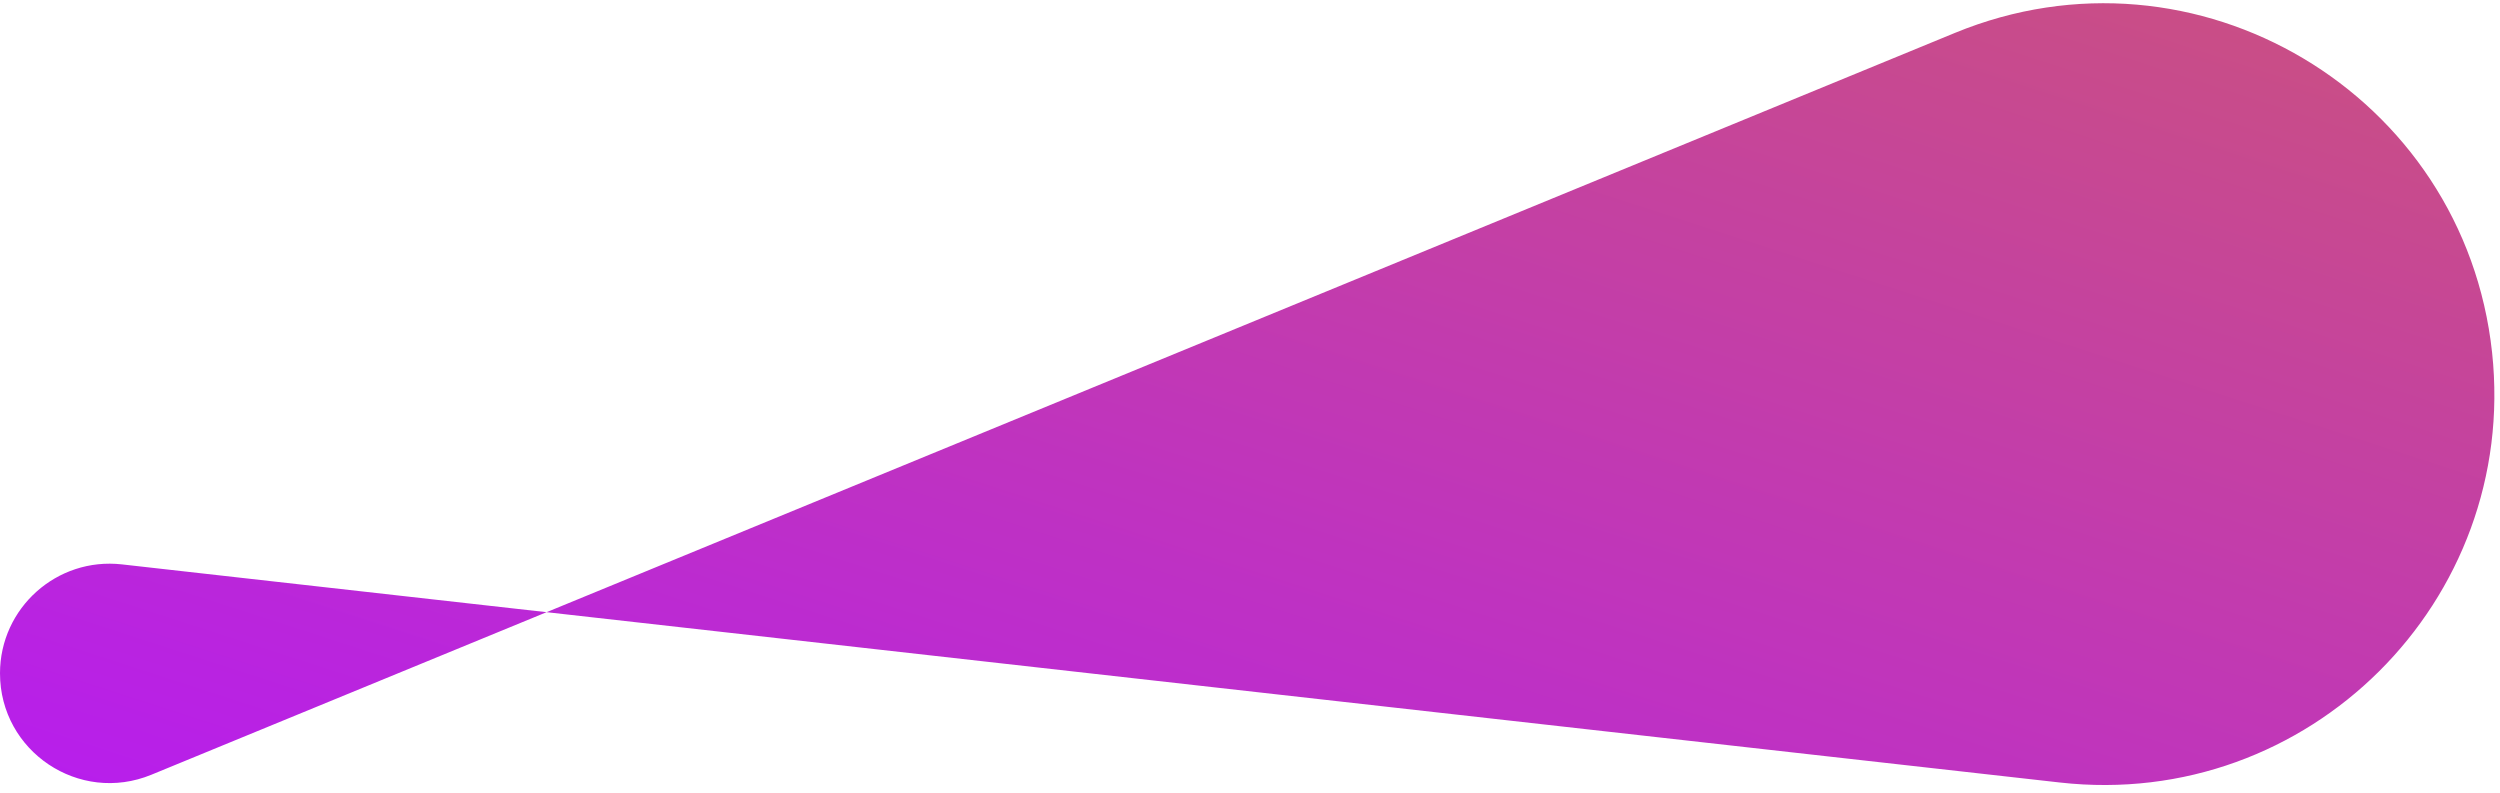
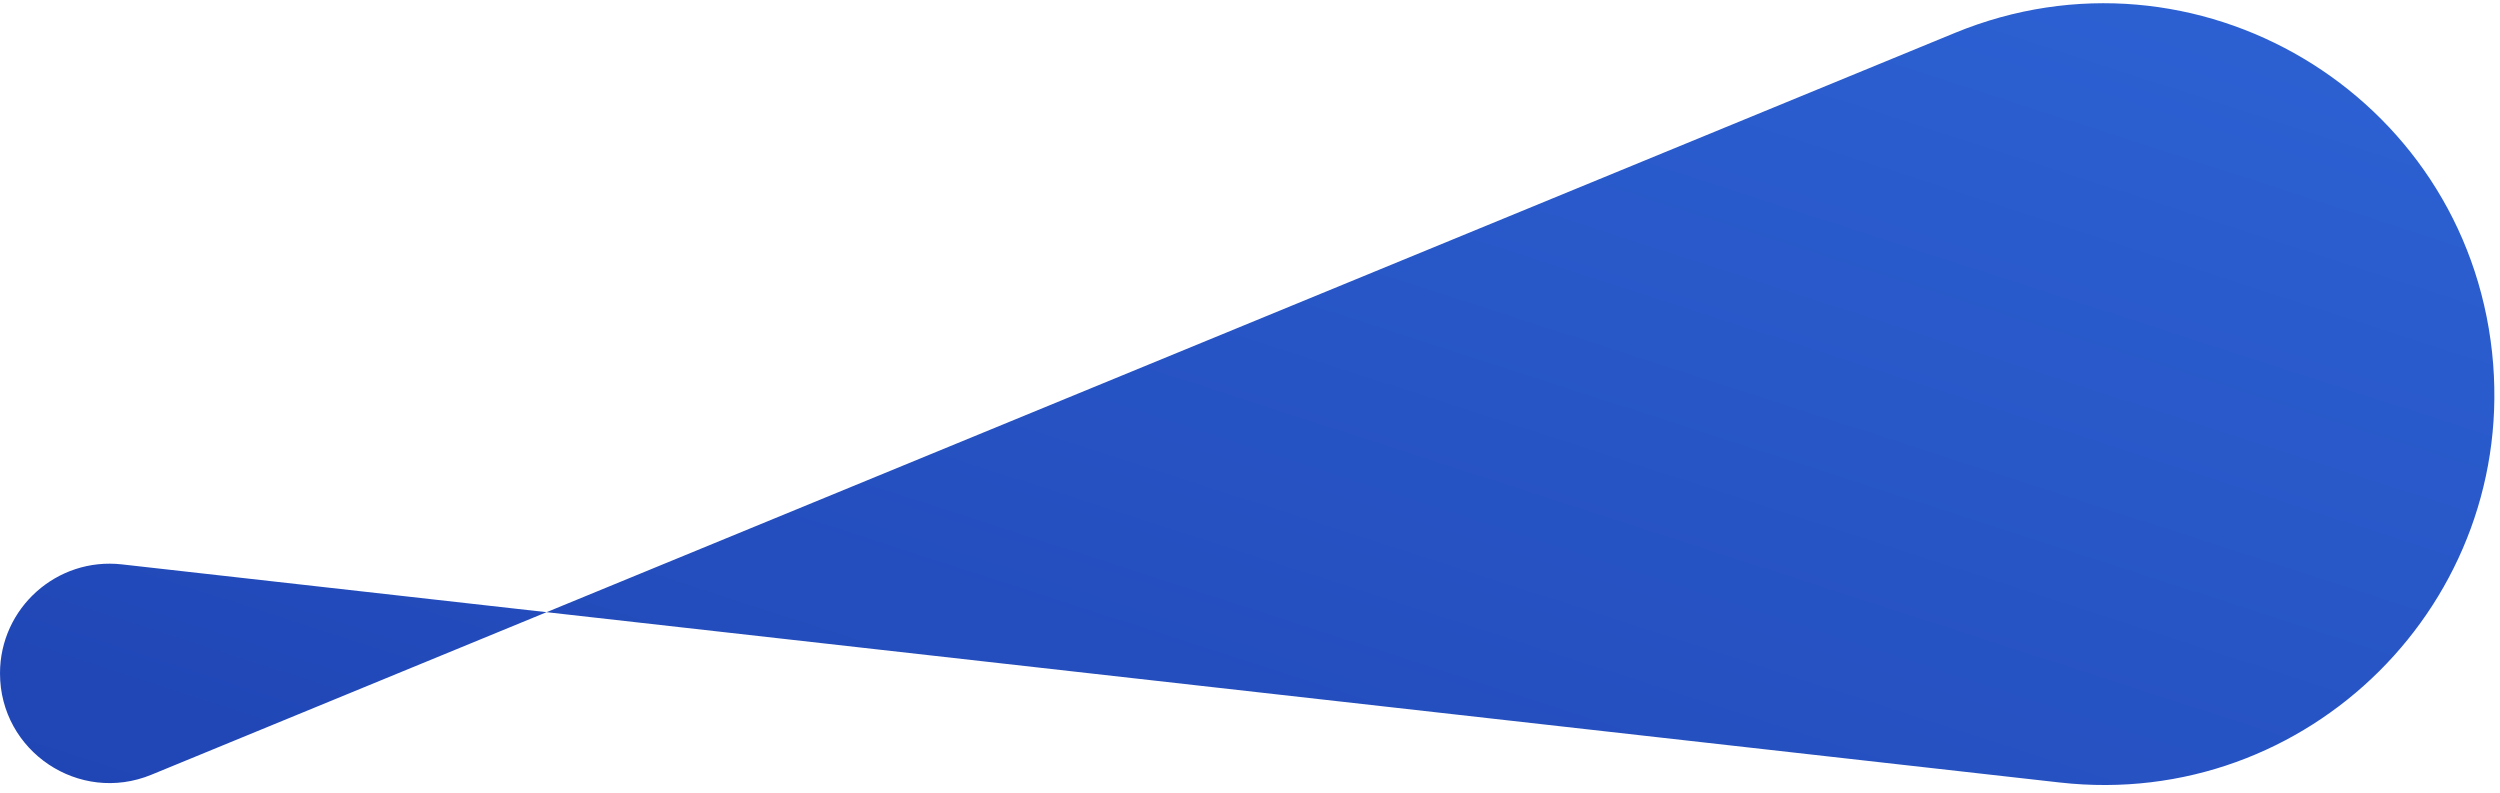
<svg xmlns="http://www.w3.org/2000/svg" width="227" height="72" viewBox="0 0 227 72" fill="none">
  <path d="M0 61.139C0 55.2 5.167 50.582 11.07 51.246L187.039 71.052C209.597 73.591 228.703 54.584 226.282 32.013C223.76 8.503 199.379 -6.008 177.511 2.986L13.743 70.347C7.191 73.042 0 68.225 0 61.139Z" fill="url(#paint0_linear_2160_23)" />
  <defs>
    <linearGradient id="paint0_linear_2160_23" x1="851.318" y1="47.553" x2="756.751" y2="339.402" gradientUnits="userSpaceOnUse">
-       <stop stop-color="#DF8908" />
-       <stop offset="1" stop-color="#B415FF" />
+       <stop stop-color="#3B82F6" />
+       <stop offset="1" stop-color="#1E40AF" />
    </linearGradient>
  </defs>
</svg>
